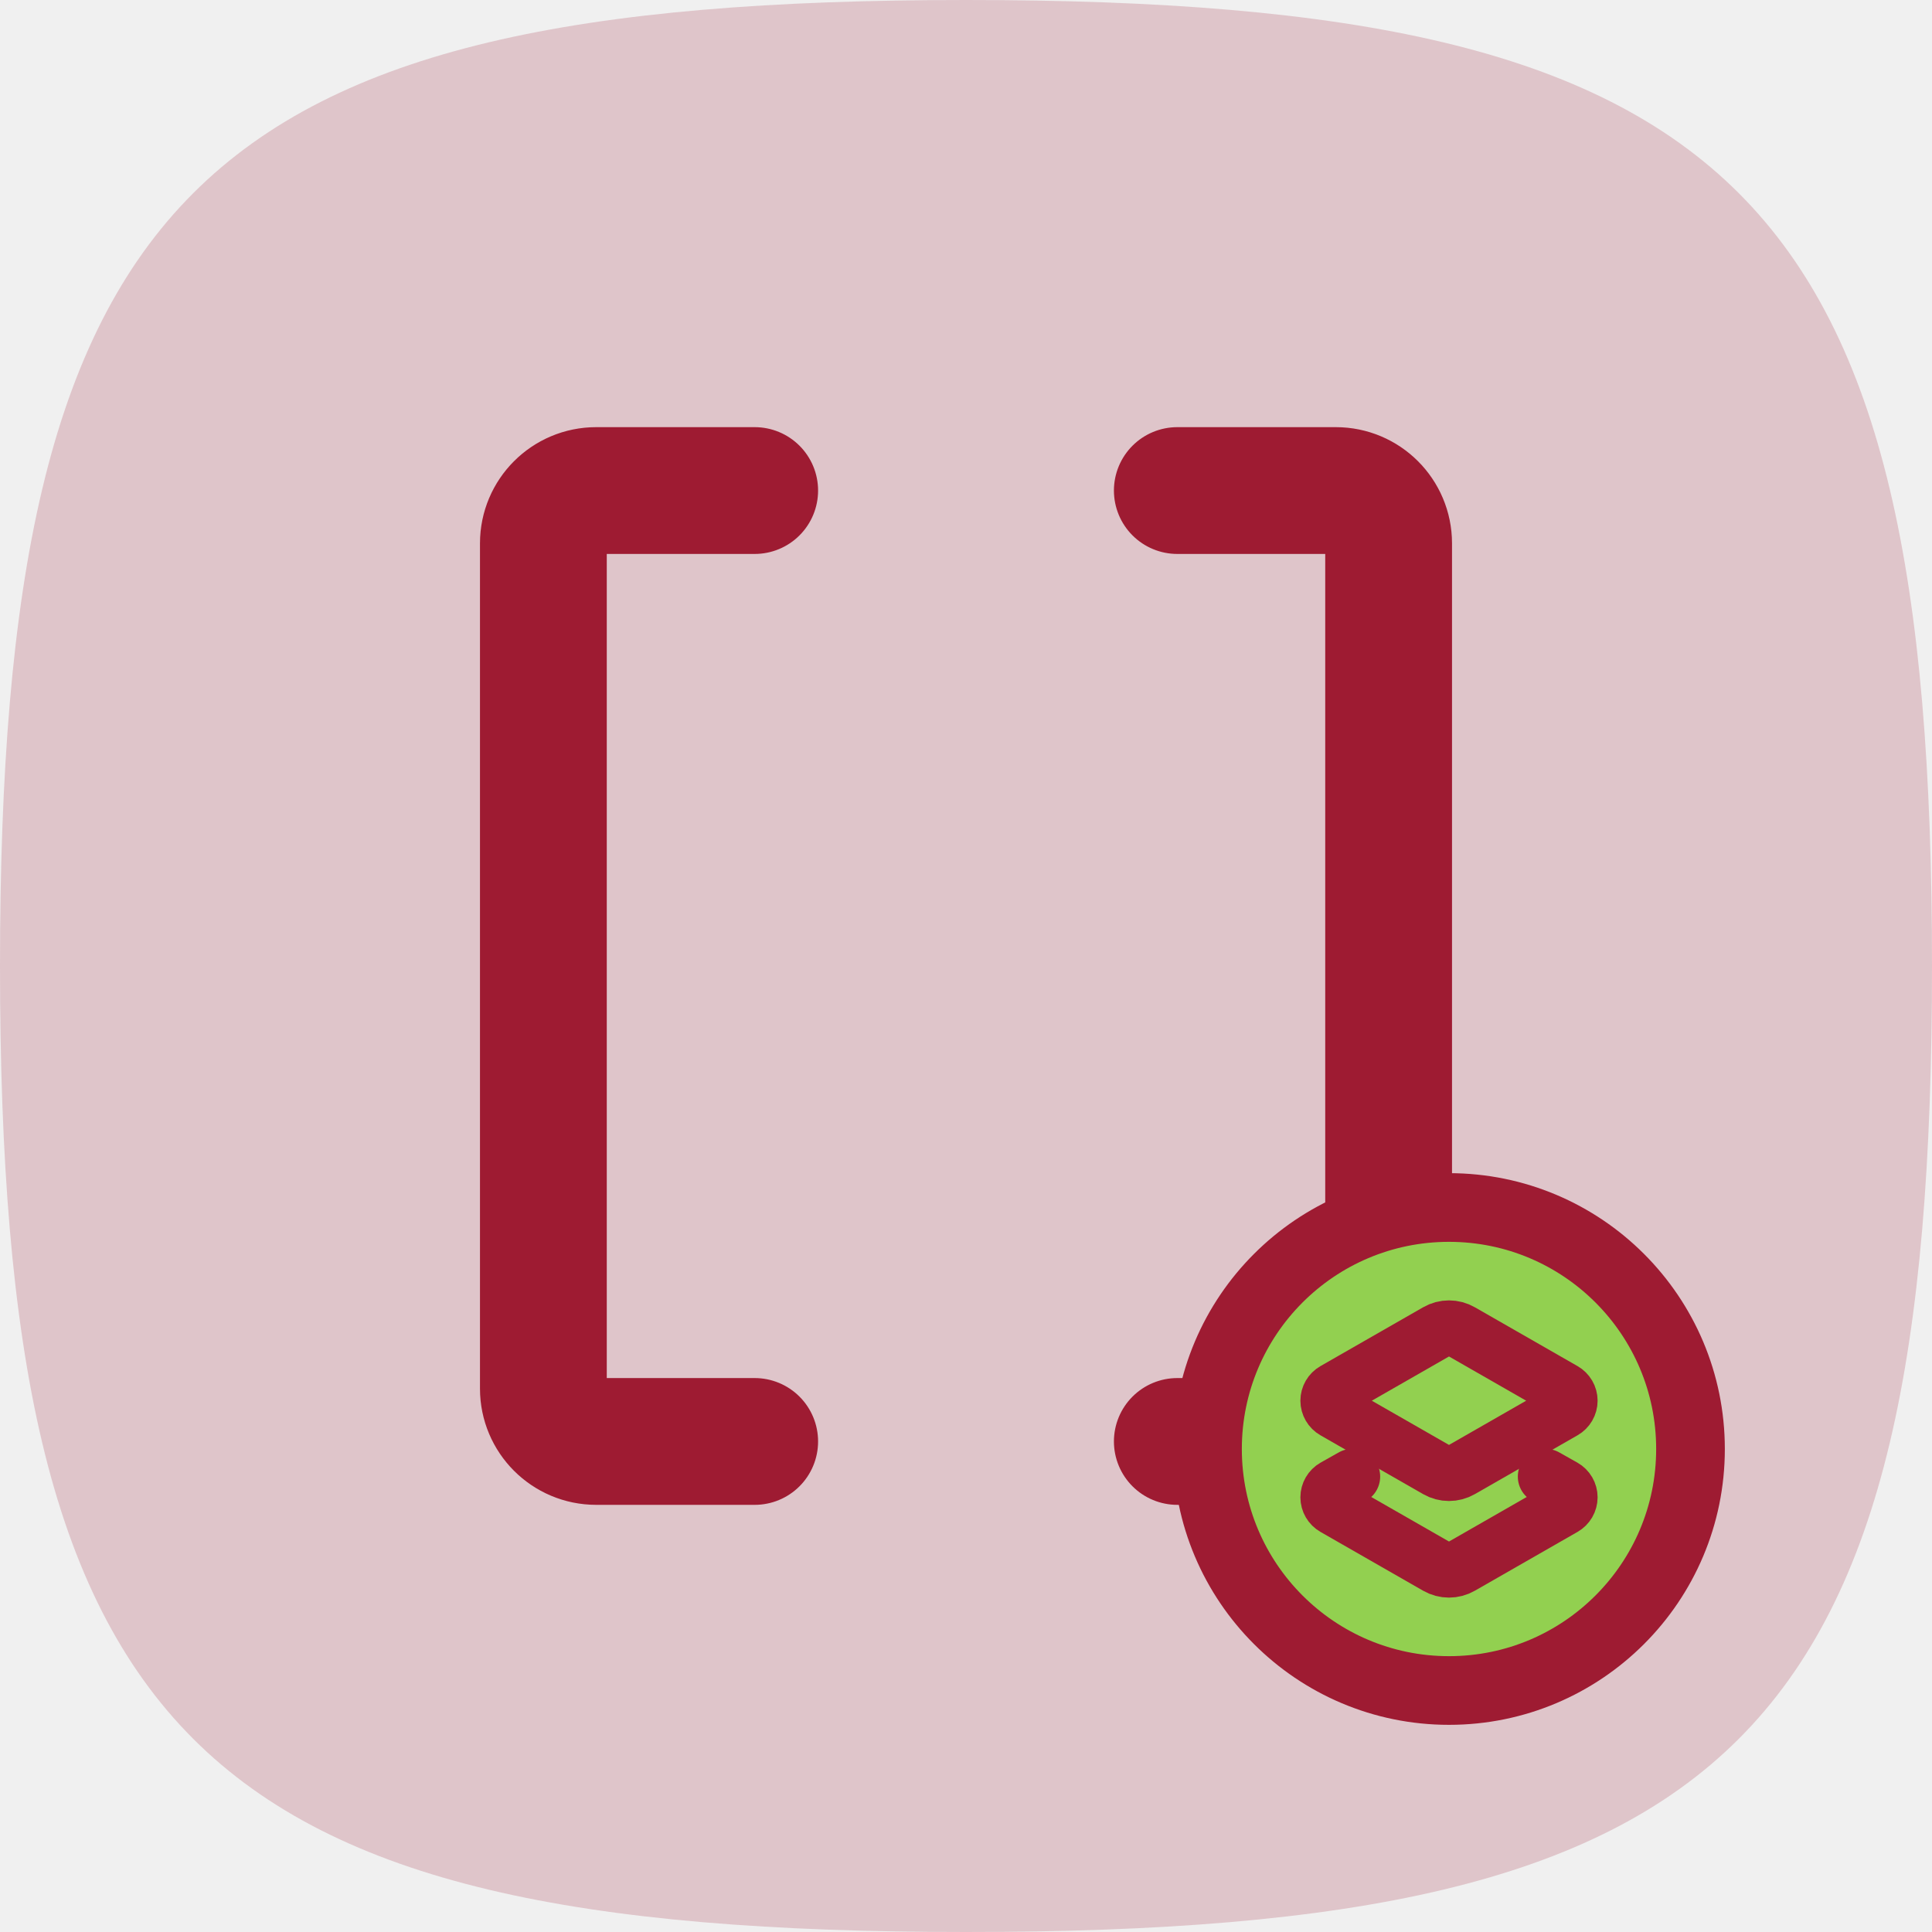
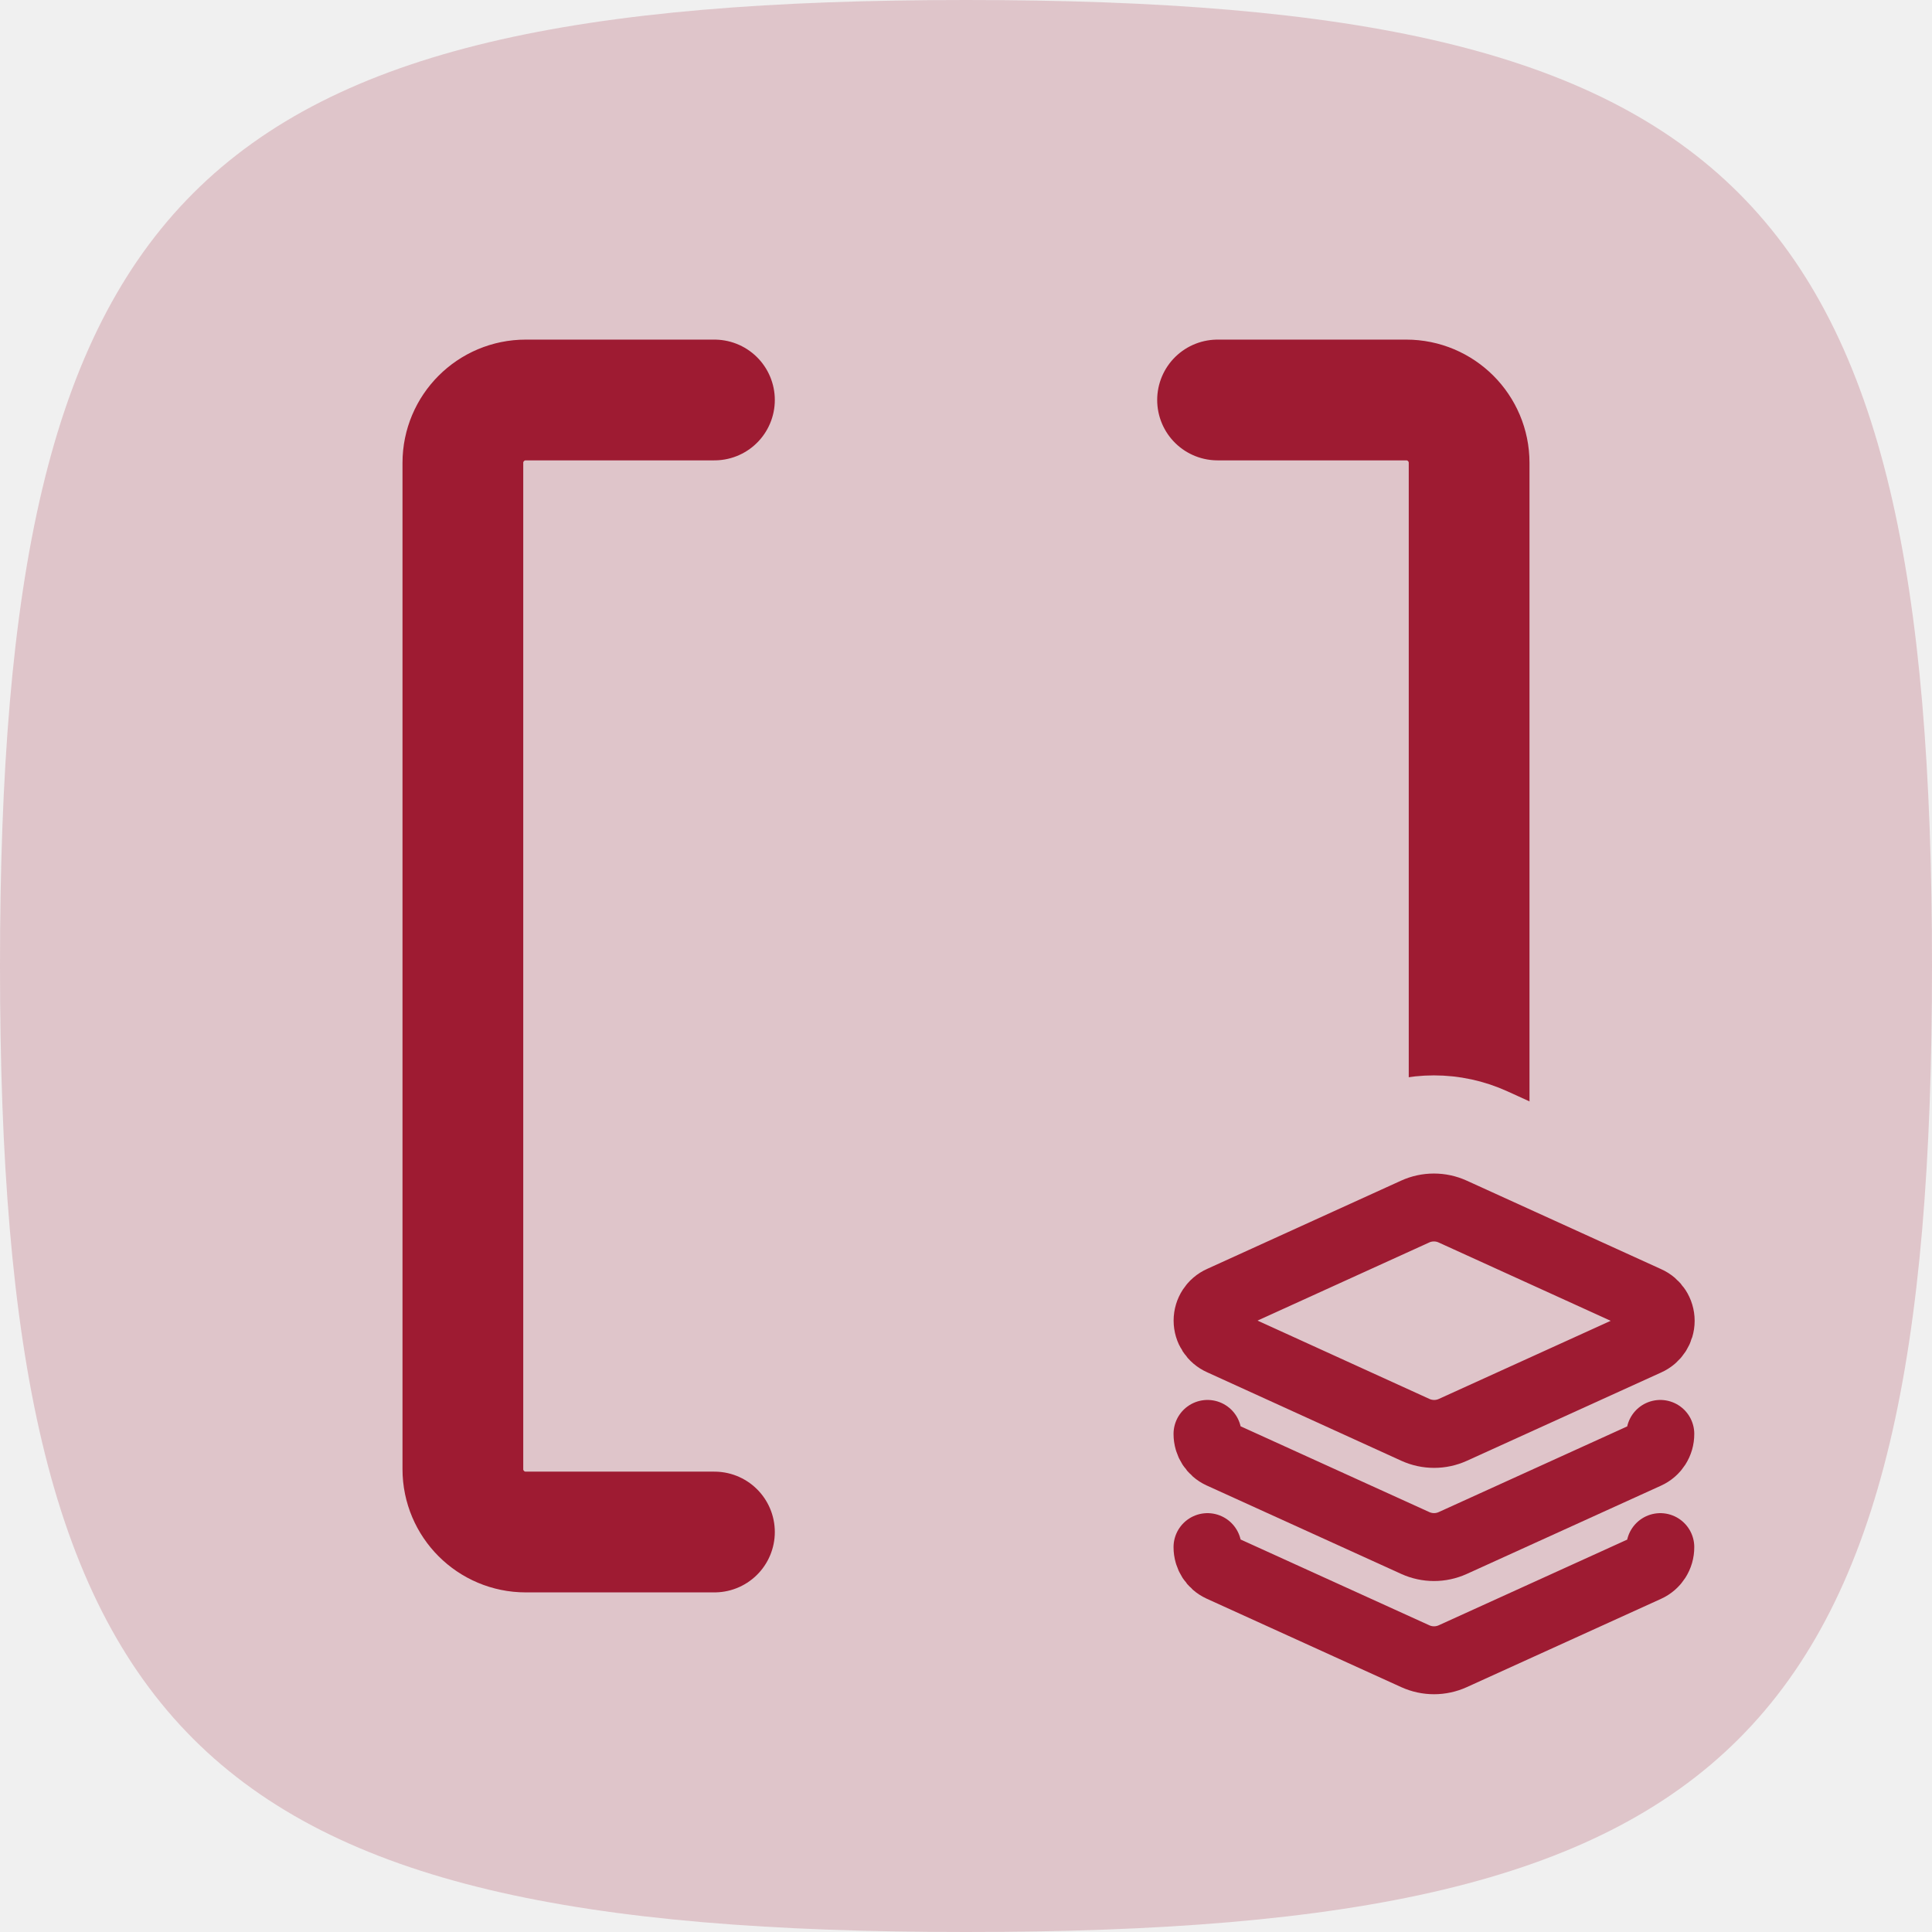
- <svg xmlns="http://www.w3.org/2000/svg" viewBox="0 0 512 512">
-   <path d="M0 256C0 51.2 51.2 0 256 0 460.8 0 512 51.2 512 256 512 460.8 460.8 512 256 512 51.2 512 0 460.8 0 256" fill="#9E1B32" fill-opacity="0.2" />
-   <g transform="translate(88 88) scale(14)" fill="none" stroke="#9E1B32" stroke-width="2.4" stroke-linecap="round" stroke-linejoin="round">
-     <rect width="24" height="24" fill="none" stroke="none" />
-     <path d="M16 3h3a1 1 0 0 1 1 1v16a1 1 0 0 1-1 1h-3" />
-     <path d="M8 21H5a1 1 0 0 1-1-1V4a1 1 0 0 1 1-1h3" />
+ <svg xmlns="http://www.w3.org/2000/svg" viewBox="0 0 1024 1024">
+   <rect width="1024" height="1024" fill="none" />
+   <path d="M0 512C0 102.4 102.4 0 512 0 921.6 0 1024 102.4 1024 512 1024 921.6 921.6 1024 512 1024 102.4 1024 0 921.6 0 512Z" fill="#9E1B32" fill-opacity="0.2" />
+   <defs>
+     <mask id="badge-gap" maskUnits="userSpaceOnUse" x="0" y="0" width="1024" height="1024">
+       <rect width="1024" height="1024" fill="#fff" />
+       <g transform="translate(616 616) scale(12)" fill="none" stroke="#000" stroke-width="11.67" stroke-linecap="round" stroke-linejoin="round">
+         <path d="M12.83 2.18a2 2 0 0 0-1.66 0L2.6 6.08a1 1 0 0 0 0 1.83l8.58 3.91a2 2 0 0 0 1.66 0l8.58-3.9a1 1 0 0 0 0-1.83z" />
+         <path d="M2 12a1 1 0 0 0 .58.91l8.6 3.91a2 2 0 0 0 1.65 0l8.58-3.9A1 1 0 0 0 22 12" />
+         <path d="M2 17a1 1 0 0 0 .58.91l8.6 3.91a2 2 0 0 0 1.65 0l8.58-3.9A1 1 0 0 0 22 17" />
+       </g>
+     </mask>
+   </defs>
+   <g mask="url(#badge-gap)">
+     <g transform="translate(112.00 112.00) scale(33.3333)" fill="none" color="#9E1B32" stroke="#9E1B32" stroke-width="1.92" stroke-linecap="round" stroke-linejoin="round">
+       <path d="M16 3h3a1 1 0 0 1 1 1v16a1 1 0 0 1-1 1h-3" />
+       <path d="M8 21H5a1 1 0 0 1-1-1V4a1 1 0 0 1 1-1h3" />
+     </g>
  </g>
-   <circle cx="384" cy="384" r="64" fill="#92D050" stroke="#9E1B32" stroke-width="18.2" />
-   <g transform="translate(345.6 345.6) scale(3.2)" fill="none" stroke="#9E1B32" stroke-width="4.6" stroke-linecap="round" stroke-linejoin="round">
-     <path d="M13 13.74a2 2 0 0 1-2 0L2.5 8.87a1 1 0 0 1 0-1.74L11 2.26a2 2 0 0 1 2 0l8.5 4.87a1 1 0 0 1 0 1.74z" />
-     <path d="m20 14.285 1.5.845a1 1 0 0 1 0 1.74L13 21.74a2 2 0 0 1-2 0l-8.5-4.87a1 1 0 0 1 0-1.74l1.5-.845" />
+   <g transform="translate(616 616) scale(12)" fill="none" color="#9E1B32" stroke="#9E1B32" stroke-width="3" stroke-linecap="round" stroke-linejoin="round">
+     <path d="M12.83 2.18a2 2 0 0 0-1.66 0L2.6 6.08a1 1 0 0 0 0 1.83l8.58 3.91a2 2 0 0 0 1.66 0l8.58-3.9a1 1 0 0 0 0-1.83z" />
+     <path d="M2 12a1 1 0 0 0 .58.91l8.6 3.91a2 2 0 0 0 1.65 0l8.58-3.9A1 1 0 0 0 22 12" />
+     <path d="M2 17a1 1 0 0 0 .58.91l8.6 3.91a2 2 0 0 0 1.65 0l8.58-3.9A1 1 0 0 0 22 17" />
  </g>
</svg>
